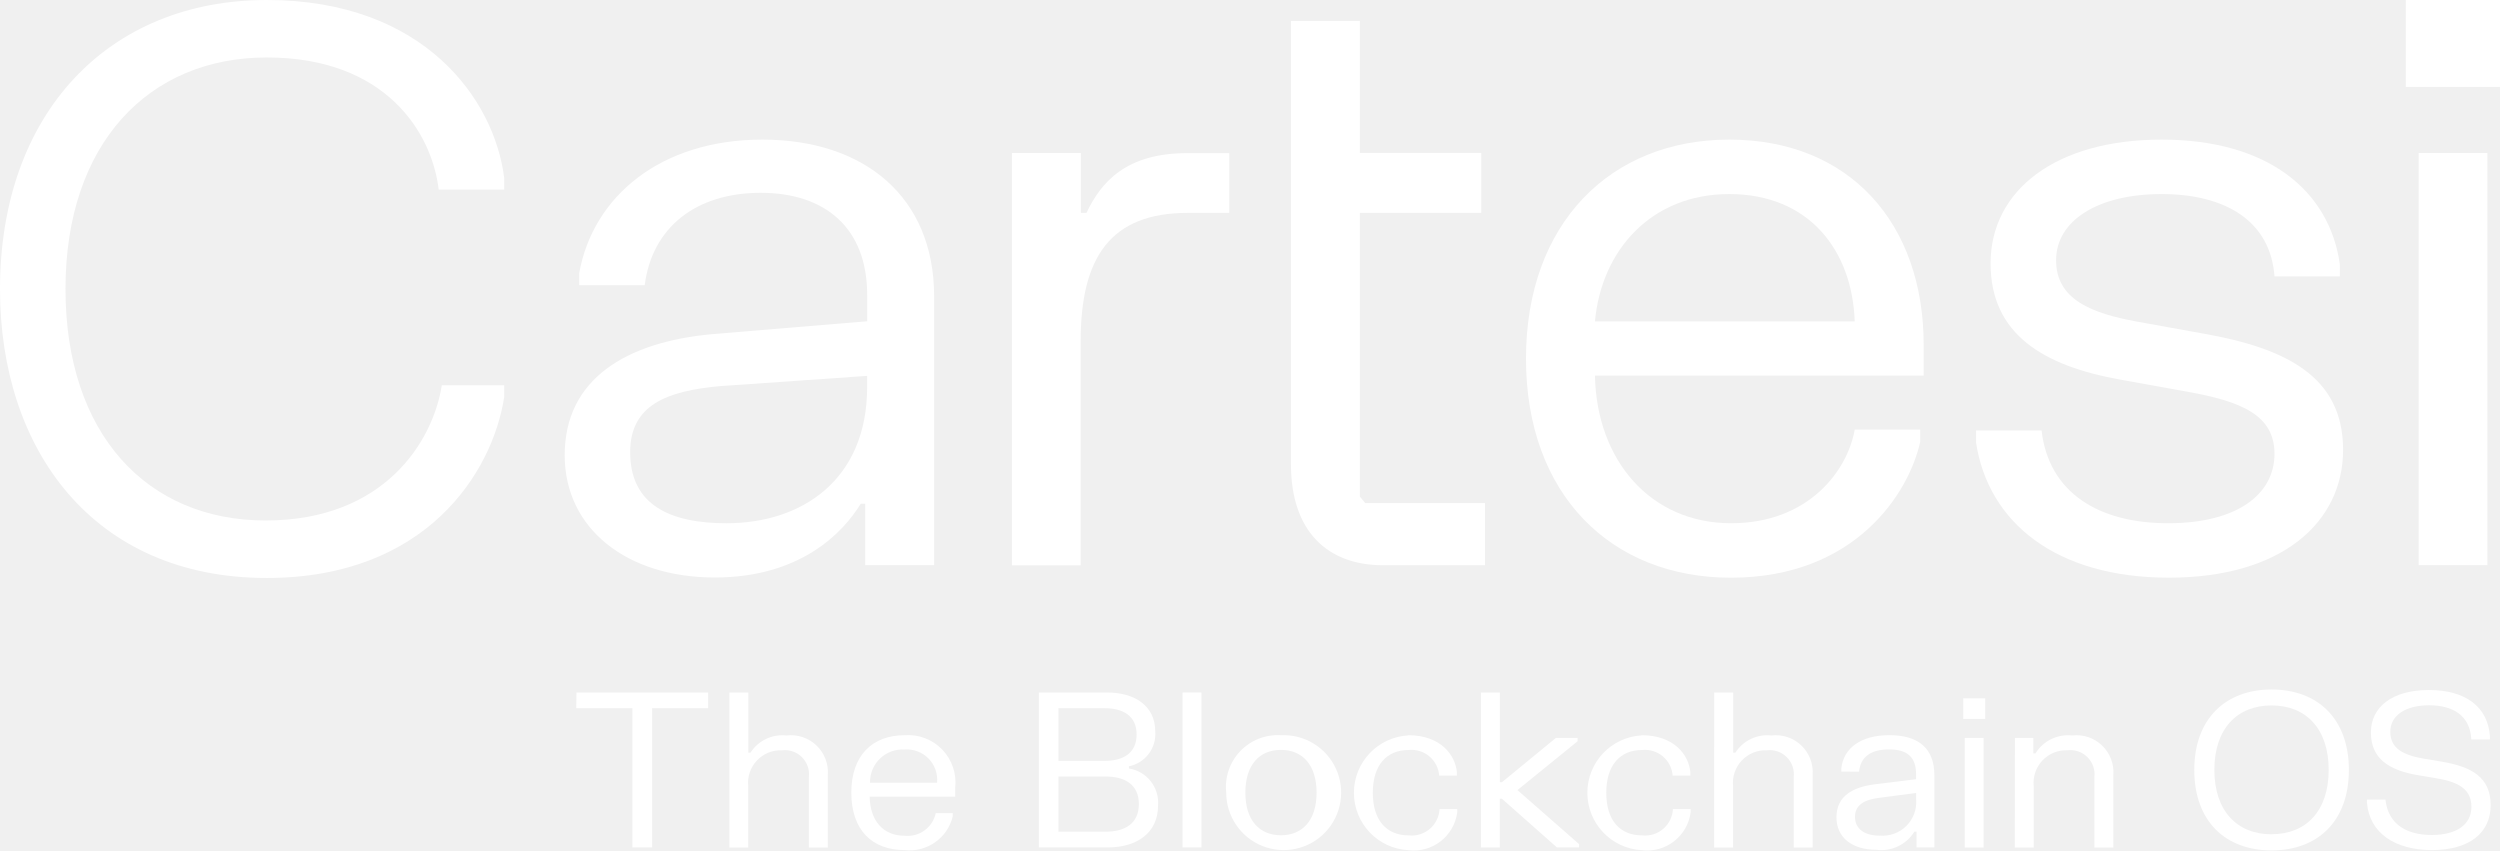
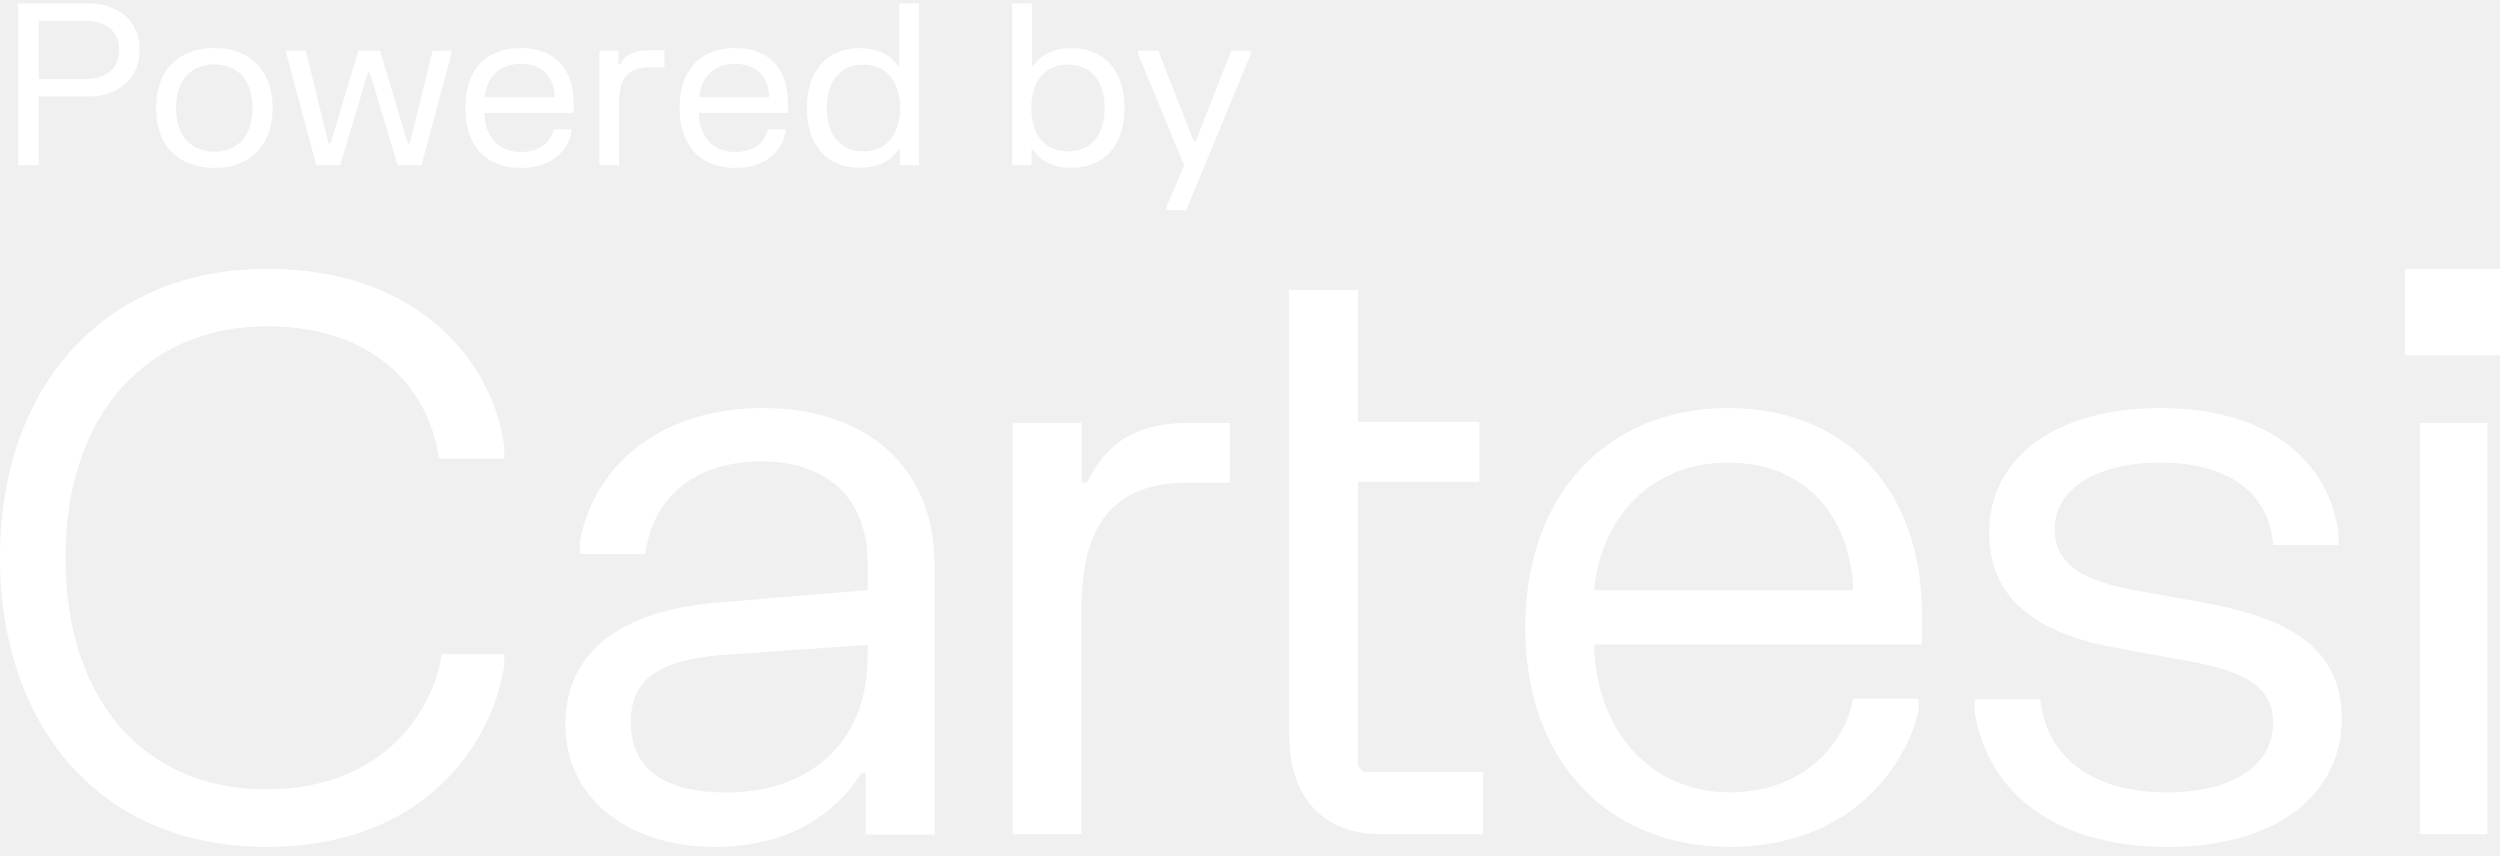
- <svg xmlns="http://www.w3.org/2000/svg" id="logo" width="152" height="51.706" viewBox="0 0 152 51.706" fill="#fff">
-   <path id="Path_61" data-name="Path 61" d="M196.793,236.6H204.8v.956h-3.407v8.463h-1.2v-8.463H196.78Z" transform="translate(-161.744 -194.496)" />
-   <path id="Path_62" data-name="Path 62" d="M248.7,236.6h1.151v3.659h.131a2.3,2.3,0,0,1,2.192-1.046,2.249,2.249,0,0,1,2.511,2.392v4.423h-1.151v-4.3a1.468,1.468,0,0,0-1.636-1.614,1.981,1.981,0,0,0-2.053,2.192v3.721H248.7Z" transform="translate(-204.353 -194.496)" />
-   <path id="Path_63" data-name="Path 63" d="M293.287,251.08a2.88,2.88,0,0,1,3.076,3.2v.538h-5.2c.027,1.465.823,2.374,2.118,2.374a1.751,1.751,0,0,0,1.9-1.374h1.033v.2a2.7,2.7,0,0,1-2.923,2.046c-1.987,0-3.244-1.223-3.244-3.492S291.332,251.08,293.287,251.08Zm1.973,2.891a1.846,1.846,0,0,0-1.982-2.021,1.977,1.977,0,0,0-2.093,2.021Z" transform="translate(-238.287 -206.379)" />
-   <path id="Path_64" data-name="Path 64" d="M353.61,236.6h4.159c1.648,0,2.918.8,2.918,2.362a2,2,0,0,1-1.6,2.125v.131a2.112,2.112,0,0,1,1.772,2.244c0,1.727-1.354,2.557-3.049,2.557h-4.2Zm1.191.956v3.2h2.825c1.065,0,1.928-.438,1.928-1.6s-.863-1.6-1.928-1.6Zm0,4.152v3.355h2.869c1.151,0,2.021-.477,2.021-1.68s-.87-1.675-2.021-1.675Z" transform="translate(-290.448 -194.496)" />
-   <path id="Path_65" data-name="Path 65" d="M403.48,246.019h-1.15V236.6h1.15Z" transform="translate(-330.431 -194.496)" />
-   <path id="Path_66" data-name="Path 66" d="M420.459,251.08a3.494,3.494,0,1,1-3.329,3.494A3.153,3.153,0,0,1,420.459,251.08Zm0,6.083c1.3,0,2.165-.9,2.165-2.591s-.863-2.6-2.165-2.6-2.165.9-2.165,2.6S419.164,257.163,420.459,257.163Z" transform="translate(-342.576 -206.379)" />
-   <path id="Path_67" data-name="Path 67" d="M463.7,251.08c1.973,0,2.869,1.211,2.956,2.256v.2h-1.076a1.687,1.687,0,0,0-1.858-1.557c-1.327,0-2.177.909-2.177,2.6s.846,2.591,2.179,2.591a1.693,1.693,0,0,0,1.878-1.6h1.076v.2a2.668,2.668,0,0,1-2.975,2.3,3.494,3.494,0,0,1,0-6.978Z" transform="translate(-378.078 -206.379)" />
-   <path id="Path_68" data-name="Path 68" d="M505.7,242.533l3.748,3.286v.2H508.1l-3.343-2.959h-.129v2.963H503.48V236.6h1.151v5.452h.129l3.277-2.69h1.322v.2Z" transform="translate(-413.44 -194.496)" />
-   <path id="Path_69" data-name="Path 69" d="M542.826,251.08c1.973,0,2.87,1.211,2.956,2.256v.2h-1.076a1.687,1.687,0,0,0-1.858-1.557c-1.327,0-2.177.909-2.177,2.6s.839,2.591,2.174,2.591a1.692,1.692,0,0,0,1.878-1.6H545.8v.2a2.668,2.668,0,0,1-2.972,2.3,3.495,3.495,0,0,1,0-6.98Z" transform="translate(-443.009 -206.379)" />
-   <path id="Path_70" data-name="Path 70" d="M582.545,236.6H583.7v3.659h.131a2.3,2.3,0,0,1,2.19-1.046,2.248,2.248,0,0,1,2.511,2.392v4.423h-1.151v-4.3a1.467,1.467,0,0,0-1.634-1.614,1.981,1.981,0,0,0-2.053,2.192v3.721H582.54Z" transform="translate(-478.322 -194.496)" />
-   <path id="Path_71" data-name="Path 71" d="M624.308,253.291v-.2c.138-1.243,1.2-2.014,2.923-2.014s2.733.771,2.733,2.434V257.9h-1.085v-.956h-.131a2.365,2.365,0,0,1-2.331,1.1c-1.417,0-2.407-.717-2.407-1.973,0-1.295,1-1.838,2.348-2.009l2.493-.308v-.3c0-1.076-.563-1.51-1.648-1.51s-1.727.438-1.818,1.354Zm2.331,3.892a2.042,2.042,0,0,0,2.217-2.192v-.4l-2.283.3c-.877.117-1.435.43-1.435,1.157s.583,1.139,1.492,1.139Z" transform="translate(-512.354 -206.379)" />
-   <path id="Path_72" data-name="Path 72" d="M667,238.57h1.334v1.255H667Zm1.239,2.409v6.664h-1.15v-6.664Z" transform="translate(-547.635 -196.113)" />
-   <path id="Path_73" data-name="Path 73" d="M684.487,251.311h1.119v.942h.131a2.319,2.319,0,0,1,2.224-1.092,2.249,2.249,0,0,1,2.511,2.392v4.423H689.32v-4.3a1.468,1.468,0,0,0-1.636-1.614,1.981,1.981,0,0,0-2.053,2.192v3.721H684.48Z" transform="translate(-561.98 -206.445)" />
-   <path id="Path_74" data-name="Path 74" d="M750.045,235.58c2.792,0,4.7,1.767,4.7,4.892s-1.9,4.892-4.7,4.892-4.7-1.767-4.7-4.892S747.26,235.58,750.045,235.58Zm0,8.8c2.105,0,3.472-1.42,3.472-3.911s-1.367-3.92-3.472-3.92-3.479,1.426-3.479,3.917S747.94,244.384,750.045,244.384Z" transform="translate(-611.933 -193.659)" />
-   <path id="Path_75" data-name="Path 75" d="M807.631,235.76c2.217,0,3.587,1.008,3.714,2.807v.2h-1.132c-.072-1.483-1.15-2.079-2.563-2.079s-2.362.6-2.362,1.614.793,1.419,2.053,1.634l1.067.179c1.838.307,2.982.961,2.982,2.649s-1.307,2.728-3.565,2.728-3.8-1.04-3.956-2.869v-.2h1.125c.163,1.542,1.347,2.152,2.812,2.152s2.414-.6,2.414-1.72-.882-1.523-2.152-1.732L807,240.943c-1.831-.3-2.891-1.04-2.891-2.6S805.414,235.76,807.631,235.76Z" transform="translate(-659.958 -193.807)" />
-   <path id="Path_76" data-name="Path 76" d="M825.579,53.69V78.749H821.4V53.69Z" transform="translate(-674.344 -44.389)" />
-   <rect id="Rectangle_235" data-name="Rectangle 235" width="5.726" height="5.287" transform="translate(146.274)" />
-   <path id="Path_77" data-name="Path 77" d="M531.12,49.16c7.306,0,11.819,5.079,11.819,12.484v1.863H522.953c.1,5.149,3.372,8.978,8.275,8.978,4.708,0,7.079-3.19,7.52-5.692h3.981v.735c-.687,3.138-3.96,8.268-11.512,8.268-7.306,0-12.457-5.079-12.457-13.318S523.911,49.16,531.12,49.16Zm7.627,11.055c-.147-4.315-2.773-7.744-7.627-7.744-4.758,0-7.776,3.429-8.167,7.744Z" transform="translate(-425.98 -40.672)" />
-   <path id="Path_78" data-name="Path 78" d="M682.62,49.16c6.424,0,10.2,3.069,10.838,7.579v.737h-3.972c-.244-3.336-2.941-5.005-6.865-5.005-3.874,0-6.415,1.614-6.415,4.024s2.2,3.228,4.894,3.727l4.071.735c5,.882,8.485,2.6,8.485,7.062,0,4.414-3.729,7.776-10.594,7.776s-10.985-3.363-11.722-8.217v-.735h3.983c.441,3.824,3.52,5.642,7.69,5.642,4.216,0,6.472-1.768,6.472-4.22,0-2.355-2.01-3.189-5.3-3.777l-4.071-.735c-4.663-.834-7.891-2.748-7.891-7.062C672.224,52.229,676.2,49.16,682.62,49.16Z" transform="translate(-551.196 -40.672)" />
-   <path id="Path_79" data-name="Path 79" d="M439.06,8.93h4.193v8.027h7.38V20.6h-7.38V37.85l.325.393h7.285v3.78h-6.2c-3.375,0-5.6-2.059-5.6-6.13Z" transform="translate(-360.573 -7.657)" />
-   <path id="Path_80" data-name="Path 80" d="M193.744,57.279c.832-4.663,4.953-8.119,11.132-8.119s10.447,3.459,10.447,9.541V75.032h-4.193V71.3h-.271c-1.076,1.765-3.678,4.484-8.876,4.484-5.346,0-9.123-2.97-9.123-7.434,0-4.663,3.777-6.865,8.877-7.353l9.514-.791V58.6c0-4.069-2.55-6.205-6.474-6.205-3.972,0-6.61,2.136-7.052,5.617h-3.981Zm8.967,15.206c4.561,0,8.538-2.633,8.538-8.273v-.687l-8.926.621c-3.228.294-5.482,1.128-5.482,4.021,0,3.253,2.487,4.319,5.872,4.319Z" transform="translate(-158.527 -40.672)" />
-   <path id="Path_81" data-name="Path 81" d="M348.673,53.69v3.642h.339c.884-1.865,2.4-3.633,6.132-3.633h2.55v3.633h-2.511c-4.708,0-6.523,2.69-6.523,7.8V78.76h-4.18V53.69Z" transform="translate(-282.955 -44.389)" />
-   <path id="Path_82" data-name="Path 82" d="M17.641,1.83c9.584,0,13.843,6.067,14.433,10.811v.717H28.092c-.4-3.422-3.18-8.034-10.45-8.034-7.2,0-12.24,5.249-12.24,14.076s4.962,14.076,12.163,14.076S27.738,28.7,28.282,25.254h3.793v.717c-.708,4.6-4.756,11-14.433,11C7.1,36.972,1.42,29.181,1.42,19.409,1.42,8.718,8.011,1.83,17.641,1.83Z" transform="translate(-1.42 -1.83)" />
+ <svg xmlns="http://www.w3.org/2000/svg" id="logo" width="152px" height="52px" viewBox="0 0 152 52" version="1.1" fill="#fff">
+   <g id="cartesi" transform="translate(0, 0.209144)">
+     <g id="Group" transform="translate(0, 16.1352)">
+       <polygon id="Path_76" points="151.23 9.364 151.23 34.376 147.126 34.376 147.126 9.364" />
+       <rect id="Rectangle_235" x="146.228" y="0" width="5.772" height="5.259" />
+       <path d="M105.066,8.466 C112.353,8.466 116.854,13.553 116.854,20.971 L116.854,22.837 L96.921,22.837 C97.021,27.994 100.284,31.83 105.174,31.83 C109.87,31.83 112.234,28.634 112.674,26.128 L116.645,26.128 L116.645,26.864 C115.959,30.007 112.695,35.146 105.163,35.146 C97.877,35.146 92.739,30.059 92.739,21.806 C92.739,13.553 97.877,8.466 105.066,8.466 Z M112.673,19.539 C112.527,15.217 109.908,11.782 105.066,11.782 C100.321,11.782 97.311,15.217 96.921,19.539 L112.673,19.539 Z" id="Path_77" />
+       <path d="M131.342,8.466 C137.767,8.466 141.544,11.54 142.182,16.058 L142.182,16.796 L138.209,16.796 C137.965,13.454 135.268,11.782 131.343,11.782 C127.469,11.782 124.927,13.399 124.927,15.813 C124.927,18.227 127.128,19.047 129.822,19.547 L133.894,20.283 C138.894,21.166 142.38,22.887 142.38,27.357 C142.38,31.778 138.65,35.146 131.784,35.146 C124.918,35.146 120.798,31.777 120.061,26.915 L120.061,26.179 L124.044,26.179 C124.485,30.009 127.565,31.83 131.735,31.83 C135.952,31.83 138.208,30.059 138.208,27.603 C138.208,25.244 136.198,24.409 132.907,23.82 L128.836,23.084 C124.172,22.248 120.944,20.331 120.944,16.01 C120.945,11.54 124.921,8.466 131.342,8.466 Z" id="Path_78" />
+       <path d="M78.373,1.283 L82.565,1.283 L82.565,9.31 L89.944,9.31 L89.944,12.953 L82.565,12.953 L82.565,30.203 L82.89,30.596 L90.174,30.596 L90.174,34.376 L83.975,34.376 C80.601,34.376 78.376,32.317 78.376,28.246 L78.373,1.283 Z" id="Path_79" />
+       <path d="M35.26,16.602 C36.091,11.929 40.209,8.466 46.384,8.466 C52.559,8.466 56.824,11.932 56.824,18.027 L56.824,34.392 L52.634,34.392 L52.634,30.653 L52.363,30.653 C51.288,32.421 48.687,35.146 43.493,35.146 C38.151,35.146 34.376,32.17 34.376,27.696 C34.376,23.023 38.151,20.817 43.247,20.328 L52.754,19.535 L52.754,17.926 C52.754,13.848 50.206,11.708 46.285,11.708 C42.316,11.708 39.68,13.848 39.238,17.336 L35.26,17.336 L35.26,16.602 Z M44.22,31.84 C48.778,31.84 52.752,29.201 52.752,23.55 L52.752,22.861 L43.833,23.483 C40.607,23.778 38.355,24.614 38.355,27.513 C38.355,30.773 40.84,31.841 44.222,31.841 L44.22,31.84 Z" id="Path_80" />
+       <path d="M65.762,9.364 L65.762,12.997 L66.101,12.997 C66.985,11.137 68.5,9.373 72.232,9.373 L74.781,9.373 L74.781,12.997 L72.271,12.997 C67.564,12.997 65.749,15.681 65.749,20.78 L65.749,34.376 L61.57,34.376 L61.57,9.364 L65.762,9.364 Z" id="Path_81" />
+       <path d="M16.222,0 C25.806,0 30.066,6.068 30.656,10.813 L30.656,11.53 L26.673,11.53 C26.273,8.107 23.493,3.494 16.223,3.494 C9.022,3.494 3.982,8.744 3.982,17.572 C3.982,26.401 8.944,31.65 16.146,31.65 C23.347,31.65 26.319,26.874 26.863,23.427 L30.657,23.427 L30.657,24.144 C29.949,28.745 25.9,35.146 16.223,35.146 C5.68,35.147 0,27.355 0,17.581 C0,6.889 6.591,0 16.222,0 Z" id="Path_82" />
+     </g>
+     <g id="Group-2" transform="translate(1.10616, 0)">
+       <path d="M0,0 L0,9.836 L1.243,9.836 L1.243,5.656 L4.289,5.656 C6.011,5.656 7.384,4.631 7.384,2.821 C7.384,1.011 6.011,0 4.289,0 L0,0 Z M1.243,1.059 L4.098,1.059 C5.327,1.059 6.147,1.694 6.147,2.828 C6.147,3.955 5.327,4.597 4.098,4.597 L1.243,4.597 L1.243,1.059 Z" id="Shape" />
+       <polygon id="Path" points="68.091 2.876 68.091 3.08 70.891 9.849 69.819 12.363 69.819 12.568 71.014 12.568 74.941 3.08 74.941 2.876 73.753 2.876 71.588 8.395 71.479 8.395 69.314 2.876" />
+       <path d="M60.434,0 L60.434,9.836 L61.609,9.836 L61.609,8.88 L61.691,8.88 C62.223,9.686 63.07,9.993 64.068,9.993 C65.878,9.993 67.265,8.764 67.265,6.359 C67.265,3.948 65.878,2.718 64.068,2.718 C63.091,2.718 62.251,3.019 61.718,3.798 L61.636,3.798 L61.636,0 L60.434,0 Z M61.595,6.359 C61.595,4.665 62.497,3.716 63.822,3.716 C65.154,3.716 66.055,4.665 66.055,6.359 C66.055,8.046 65.154,8.996 63.822,8.996 C62.497,8.996 61.595,8.046 61.595,6.359 Z" id="Shape" />
+       <path d="M54.772,0 L53.569,0 L53.569,3.798 L53.488,3.798 C52.955,3.019 52.122,2.718 51.138,2.718 C49.328,2.718 47.948,3.948 47.948,6.359 C47.948,8.764 49.328,9.993 51.138,9.993 C52.135,9.993 52.982,9.686 53.515,8.88 L53.604,8.88 L53.604,9.836 L54.772,9.836 L54.772,0 Z M53.618,6.359 C53.618,8.046 52.716,8.996 51.384,8.996 C50.059,8.996 49.158,8.046 49.158,6.359 C49.158,4.665 50.059,3.716 51.384,3.716 C52.716,3.716 53.618,4.665 53.618,6.359 Z" id="Shape" />
+       <path d="M40.216,6.353 C40.216,8.722 41.541,10 43.604,10 C45.695,10 46.5,8.716 46.657,7.862 L46.657,7.657 L45.578,7.657 C45.469,8.299 44.875,9.03 43.591,9.03 C42.238,9.03 41.405,8.101 41.378,6.653 L46.801,6.653 L46.801,6.052 C46.801,4.003 45.661,2.712 43.591,2.712 C41.528,2.712 40.216,3.989 40.216,6.353 Z M41.398,5.703 C41.494,4.529 42.259,3.675 43.584,3.675 C44.936,3.675 45.64,4.515 45.653,5.703 L41.398,5.703 Z" id="Shape" />
+       <path d="M35.333,2.876 L35.333,9.836 L36.535,9.836 L36.535,6.018 C36.535,4.604 37.047,3.887 38.352,3.887 L39.295,3.887 L39.295,2.849 L38.325,2.849 C37.279,2.849 36.842,3.217 36.603,3.709 L36.494,3.709 L36.494,2.876 L35.333,2.876 Z" id="Path" />
+       <path d="M27.184,6.353 C27.184,8.722 28.509,10 30.572,10 C32.662,10 33.468,8.716 33.625,7.862 L33.625,7.657 L32.546,7.657 C32.437,8.299 31.843,9.03 30.559,9.03 C29.206,9.03 28.373,8.101 28.345,6.653 L33.769,6.653 L33.769,6.052 C33.769,4.003 32.628,2.712 30.559,2.712 C28.496,2.712 27.184,3.989 27.184,6.353 Z M28.366,5.703 C28.462,4.529 29.227,3.675 30.551,3.675 C31.904,3.675 32.608,4.515 32.621,5.703 L28.366,5.703 Z" id="Shape" />
+       <polygon id="Path" points="16.31 2.876 16.31 3.08 18.128 9.836 19.575 9.836 21.263 4.201 21.378 4.201 23.073 9.836 24.52 9.836 26.337 3.08 26.337 2.876 25.197 2.876 23.817 8.504 23.687 8.504 22 2.876 20.682 2.876 18.995 8.504 18.865 8.504 17.486 2.876" />
+       <path d="M8.381,6.359 C8.381,8.702 9.808,10 11.925,10 C14.036,10 15.471,8.702 15.471,6.359 C15.471,4.01 14.036,2.712 11.925,2.712 C9.808,2.712 8.381,4.01 8.381,6.359 Z M9.596,6.359 C9.596,4.631 10.532,3.702 11.925,3.702 C13.312,3.702 14.248,4.631 14.248,6.359 C14.248,8.08 13.312,9.016 11.925,9.016 C10.532,9.016 9.596,8.08 9.596,6.359 Z" id="Shape" />
+     </g>
+   </g>
</svg>
